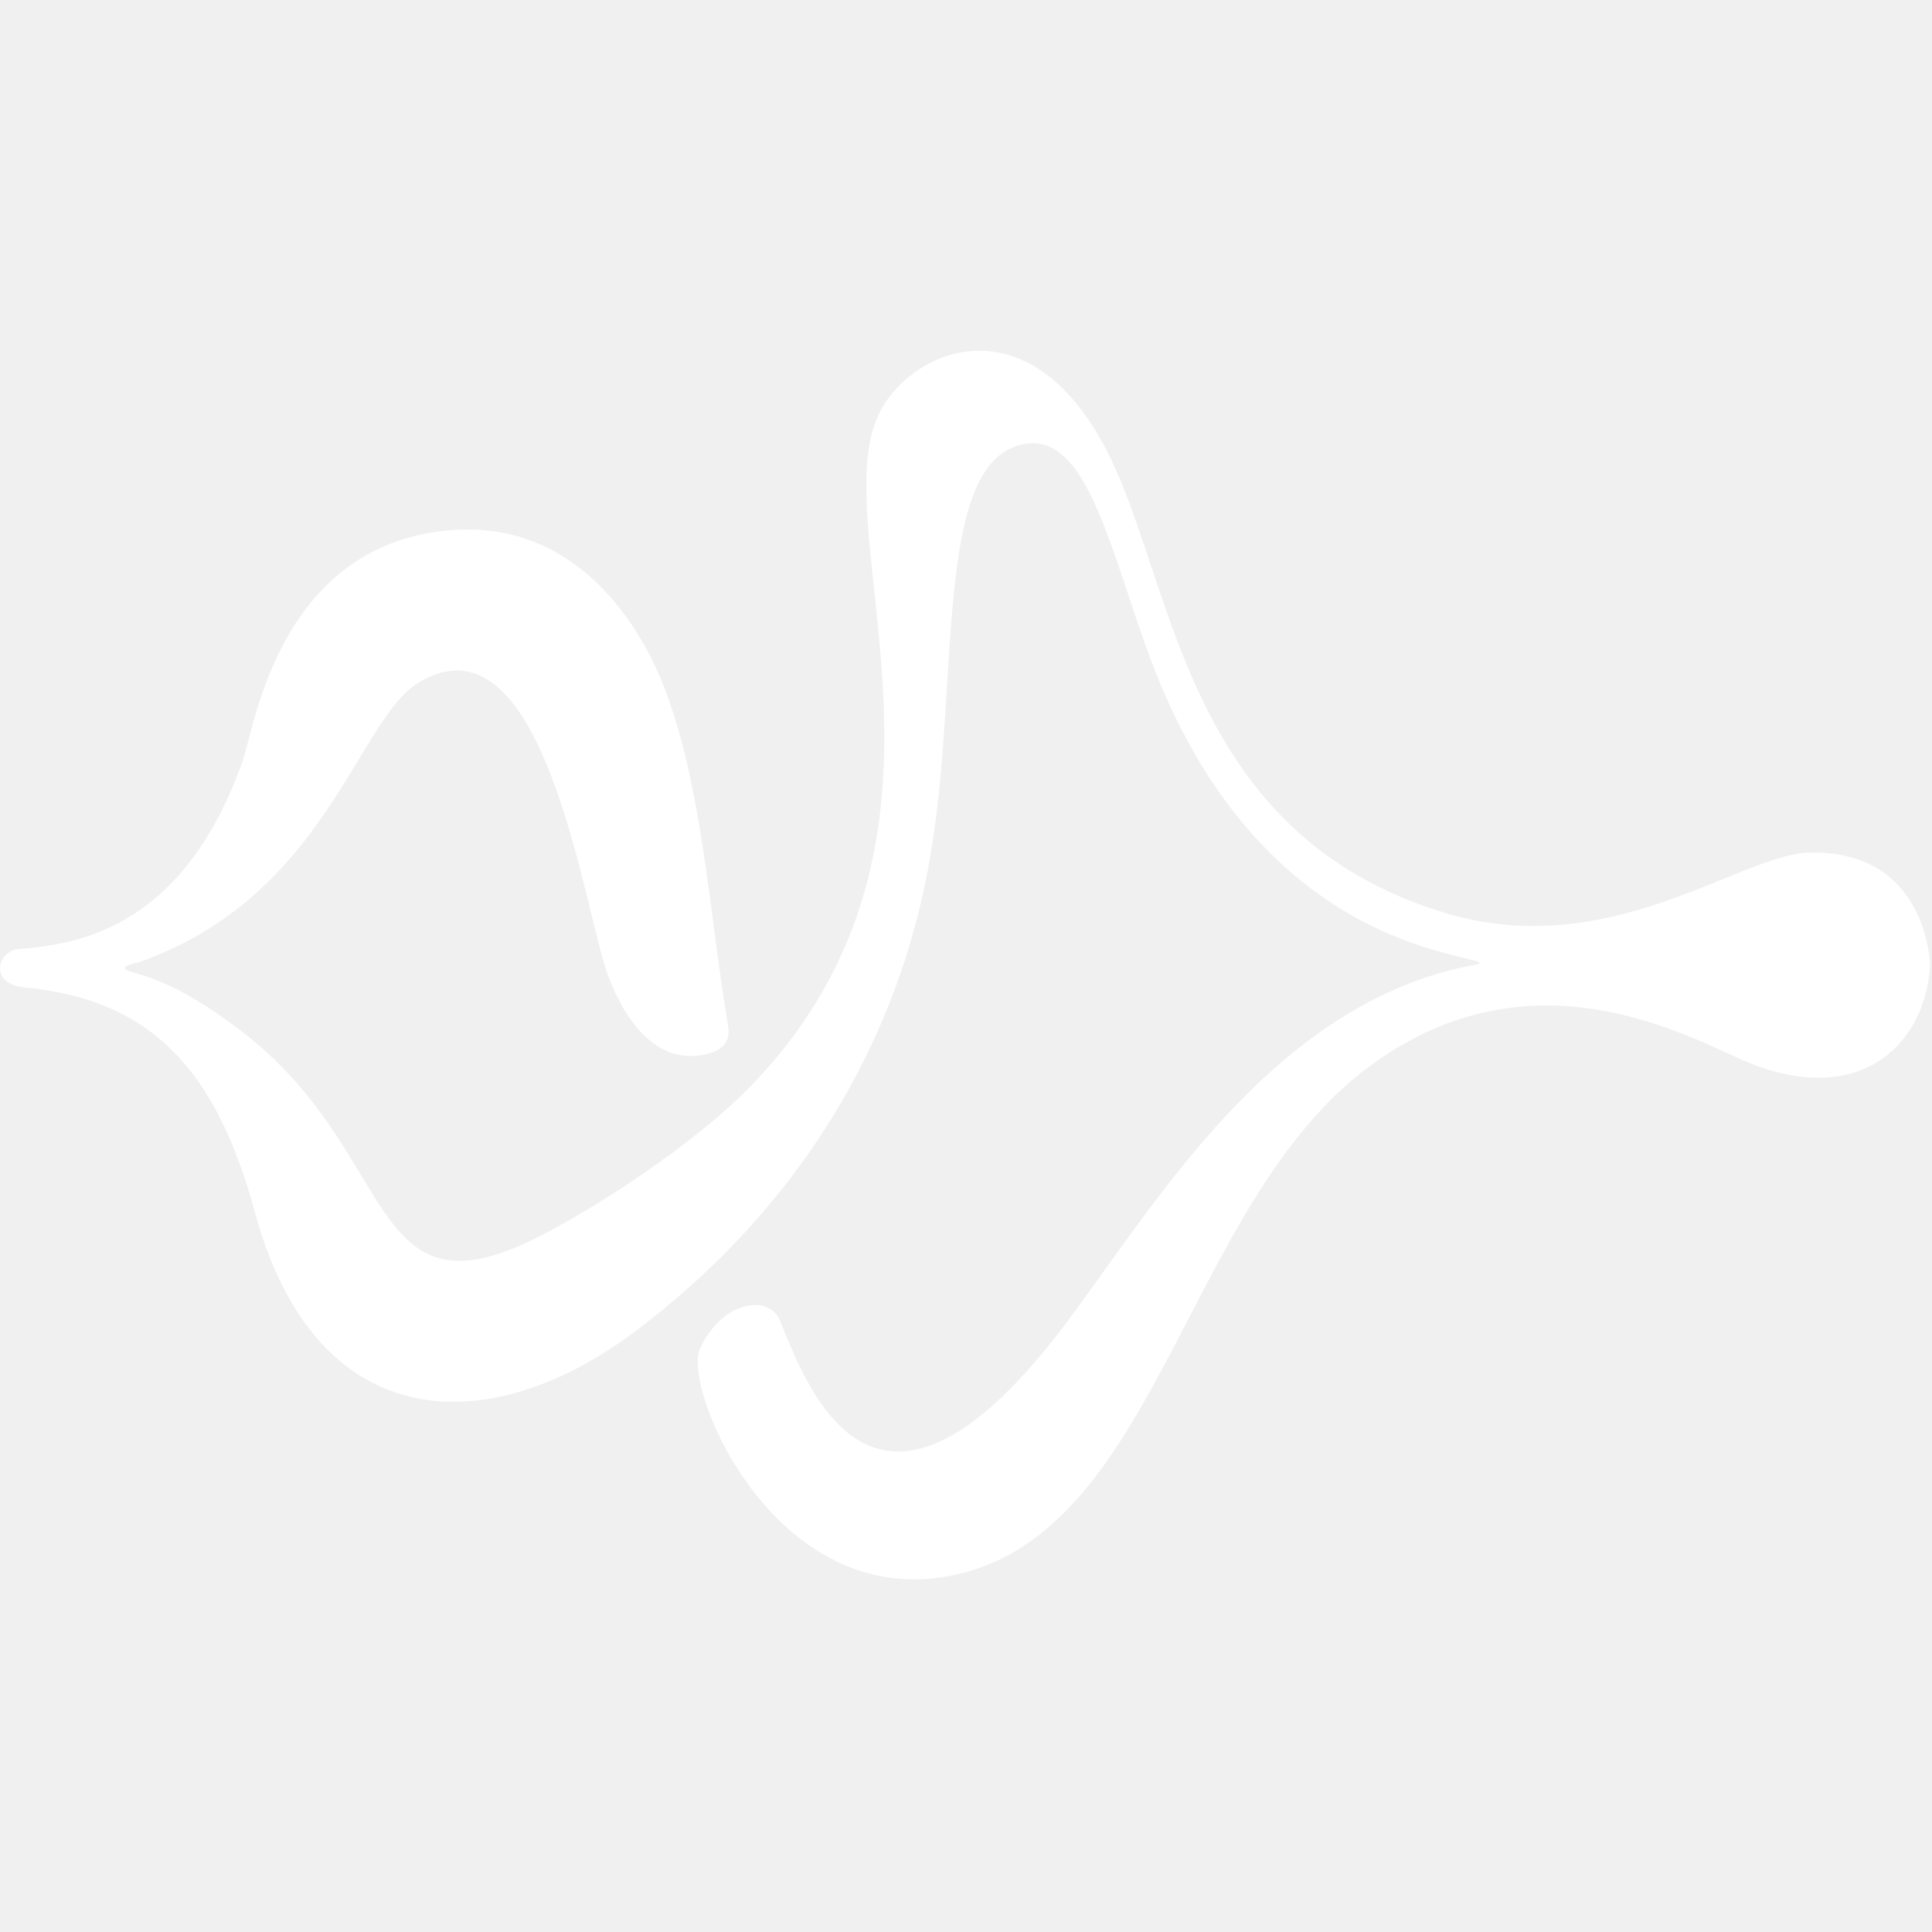
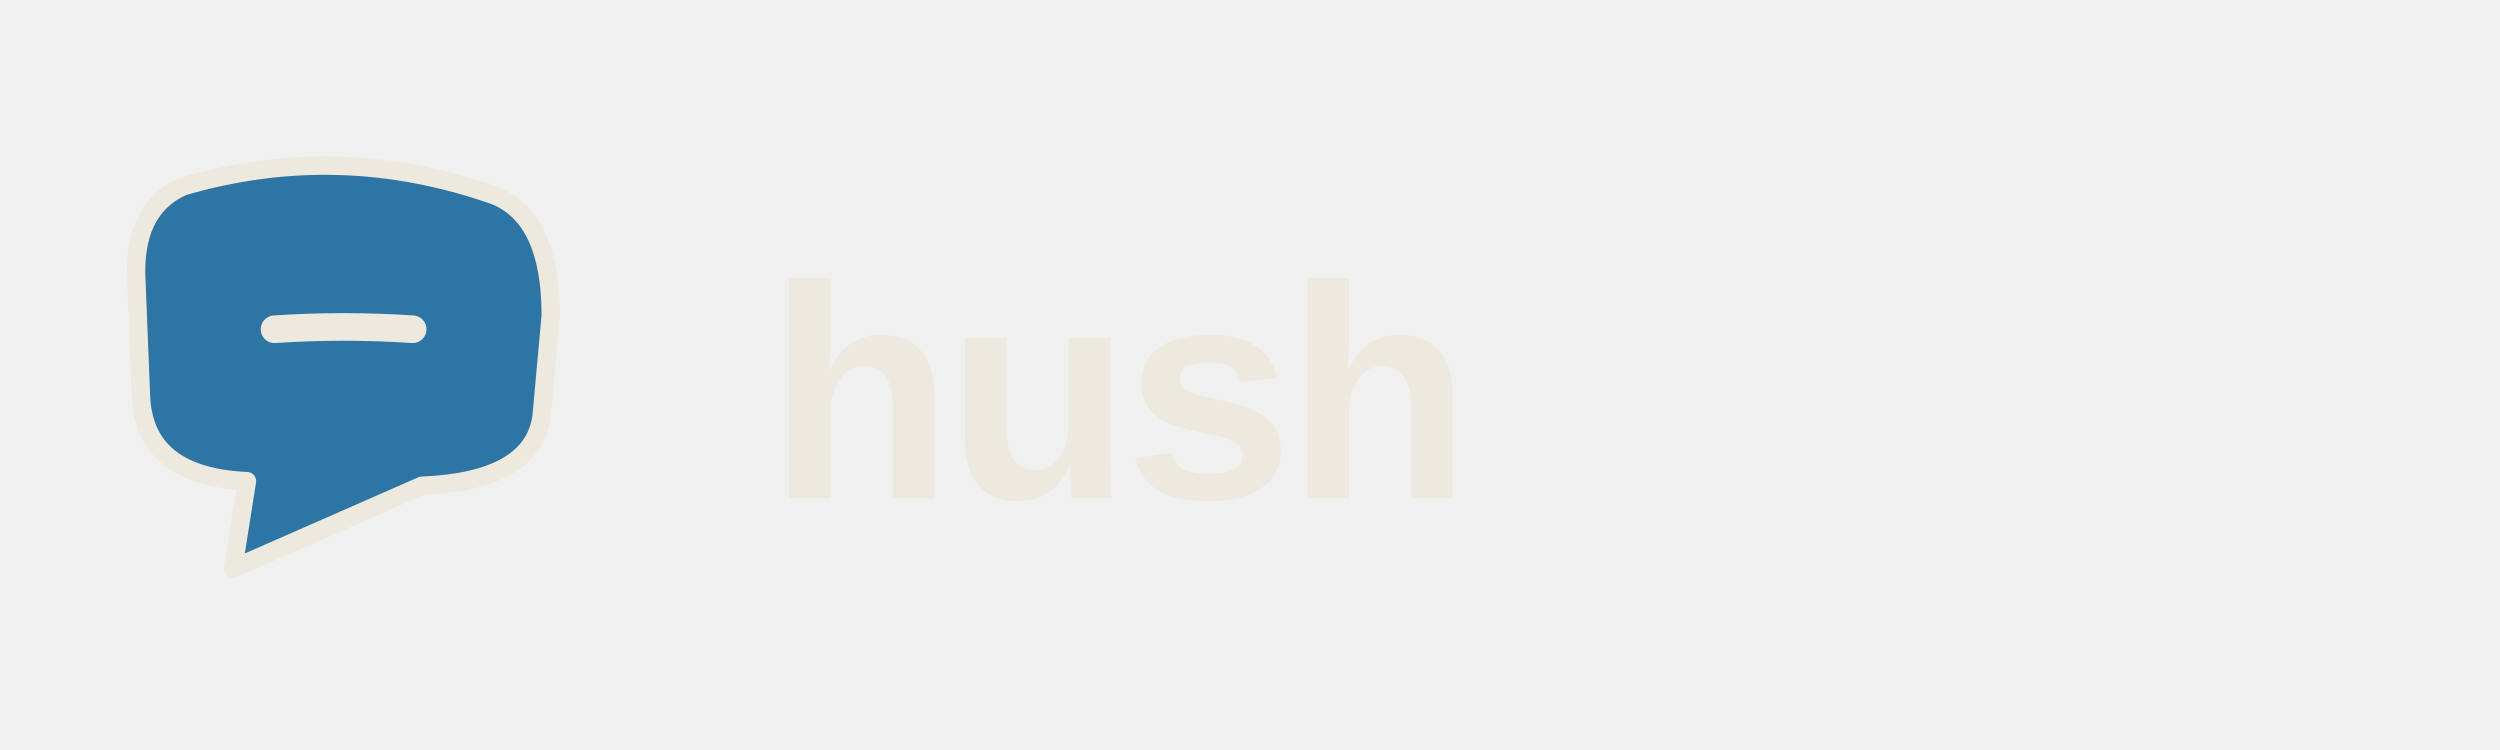
- <svg xmlns="http://www.w3.org/2000/svg" width="240" height="240" viewBox="0 0 123 123" version="1.1" xml:space="preserve" style="fill-rule:evenodd;clip-rule:evenodd;stroke-linejoin:round;stroke-miterlimit:2;">
-   <path d="M122.88,61.378c-0.241,4.986 -4.28,9.049 -11.233,6.402c-3.435,-1.307 -13.79,-7.89 -24.576,0.196c-11.541,8.653 -13.346,29.294 -26.084,32.246c-11.557,2.678 -17.599,-11.83 -16.421,-14.368c1.456,-3.135 4.431,-3.422 5.09,-1.783c1.768,4.403 6.047,15.89 17.738,0.791c5.479,-7.076 12.783,-20.175 25.294,-23.184c1.146,-0.276 1.919,-0.288 1.283,-0.49c-2.207,-0.699 -14.317,-2.041 -20.734,-19.261c-2.686,-7.206 -4.164,-15.332 -8.776,-13.431c-4.782,1.972 -3.508,14.587 -5.038,24.78c-0.71,4.728 -3.233,19.419 -18.661,31.247c-9.783,7.5 -20.69,6.762 -24.512,-7.277c-2.445,-8.983 -6.479,-13.608 -14.694,-14.382c-2.291,-0.216 -1.731,-2.34 -0.361,-2.444c3.985,-0.303 10.539,-1.468 14.266,-12.004c0.713,-2.017 2.239,-13.546 12.935,-14.636c9.652,-0.984 13.382,8.668 13.874,9.942c2.445,6.327 2.863,14.204 4.025,21.244c0.085,0.517 0.511,1.881 -1.678,2.217c-4.18,0.64 -5.946,-5.157 -6.143,-5.803c-1.511,-4.96 -4.181,-22.558 -11.82,-17.927c-3.941,2.389 -5.865,13.515 -17.698,17.771c-0.193,0.07 -1.531,0.298 -0.779,0.581c0.909,0.342 2.849,0.543 7.143,3.806c10.141,7.706 7.925,18.636 18.825,13.201c3.596,-1.793 10.061,-5.946 13.691,-9.706c15.193,-15.738 4.553,-35.132 8.089,-42.689c1.946,-4.16 9.703,-7.64 14.768,2.736c4.12,8.441 4.897,24.001 21.297,28.965c10.52,3.184 18.786,-3.753 23.228,-3.838c7.086,-0.137 7.597,6.266 7.664,7.099Z" style="fill:#ffffff;" />
+ <svg xmlns="http://www.w3.org/2000/svg" width="1400" height="420" viewBox="0 0 1400 420">
+   <g font-family="Segoe UI,Arial,sans-serif" fill="#eee9de">
+     <g transform="translate(30 40) scale(2.578125)">
+       <g stroke="#eee9de" stroke-width="4" stroke-linecap="round" stroke-linejoin="round">
+         <path d="M28 25Q62 15 96 27Q108 32 108 53L106 75Q104 89 80 90L39 108 42 89Q20 88 19 71L18 46Q17 30 28 25Z" fill="#2c75a5" />
+         <path d="M48 56Q63 55 78 56" fill="none" stroke-width="6" />
+       </g>
+     </g>
+     <text x="430" y="279" font-size="170" font-weight="700" letter-spacing="-4">hush</text>
+   </g>
</svg>
